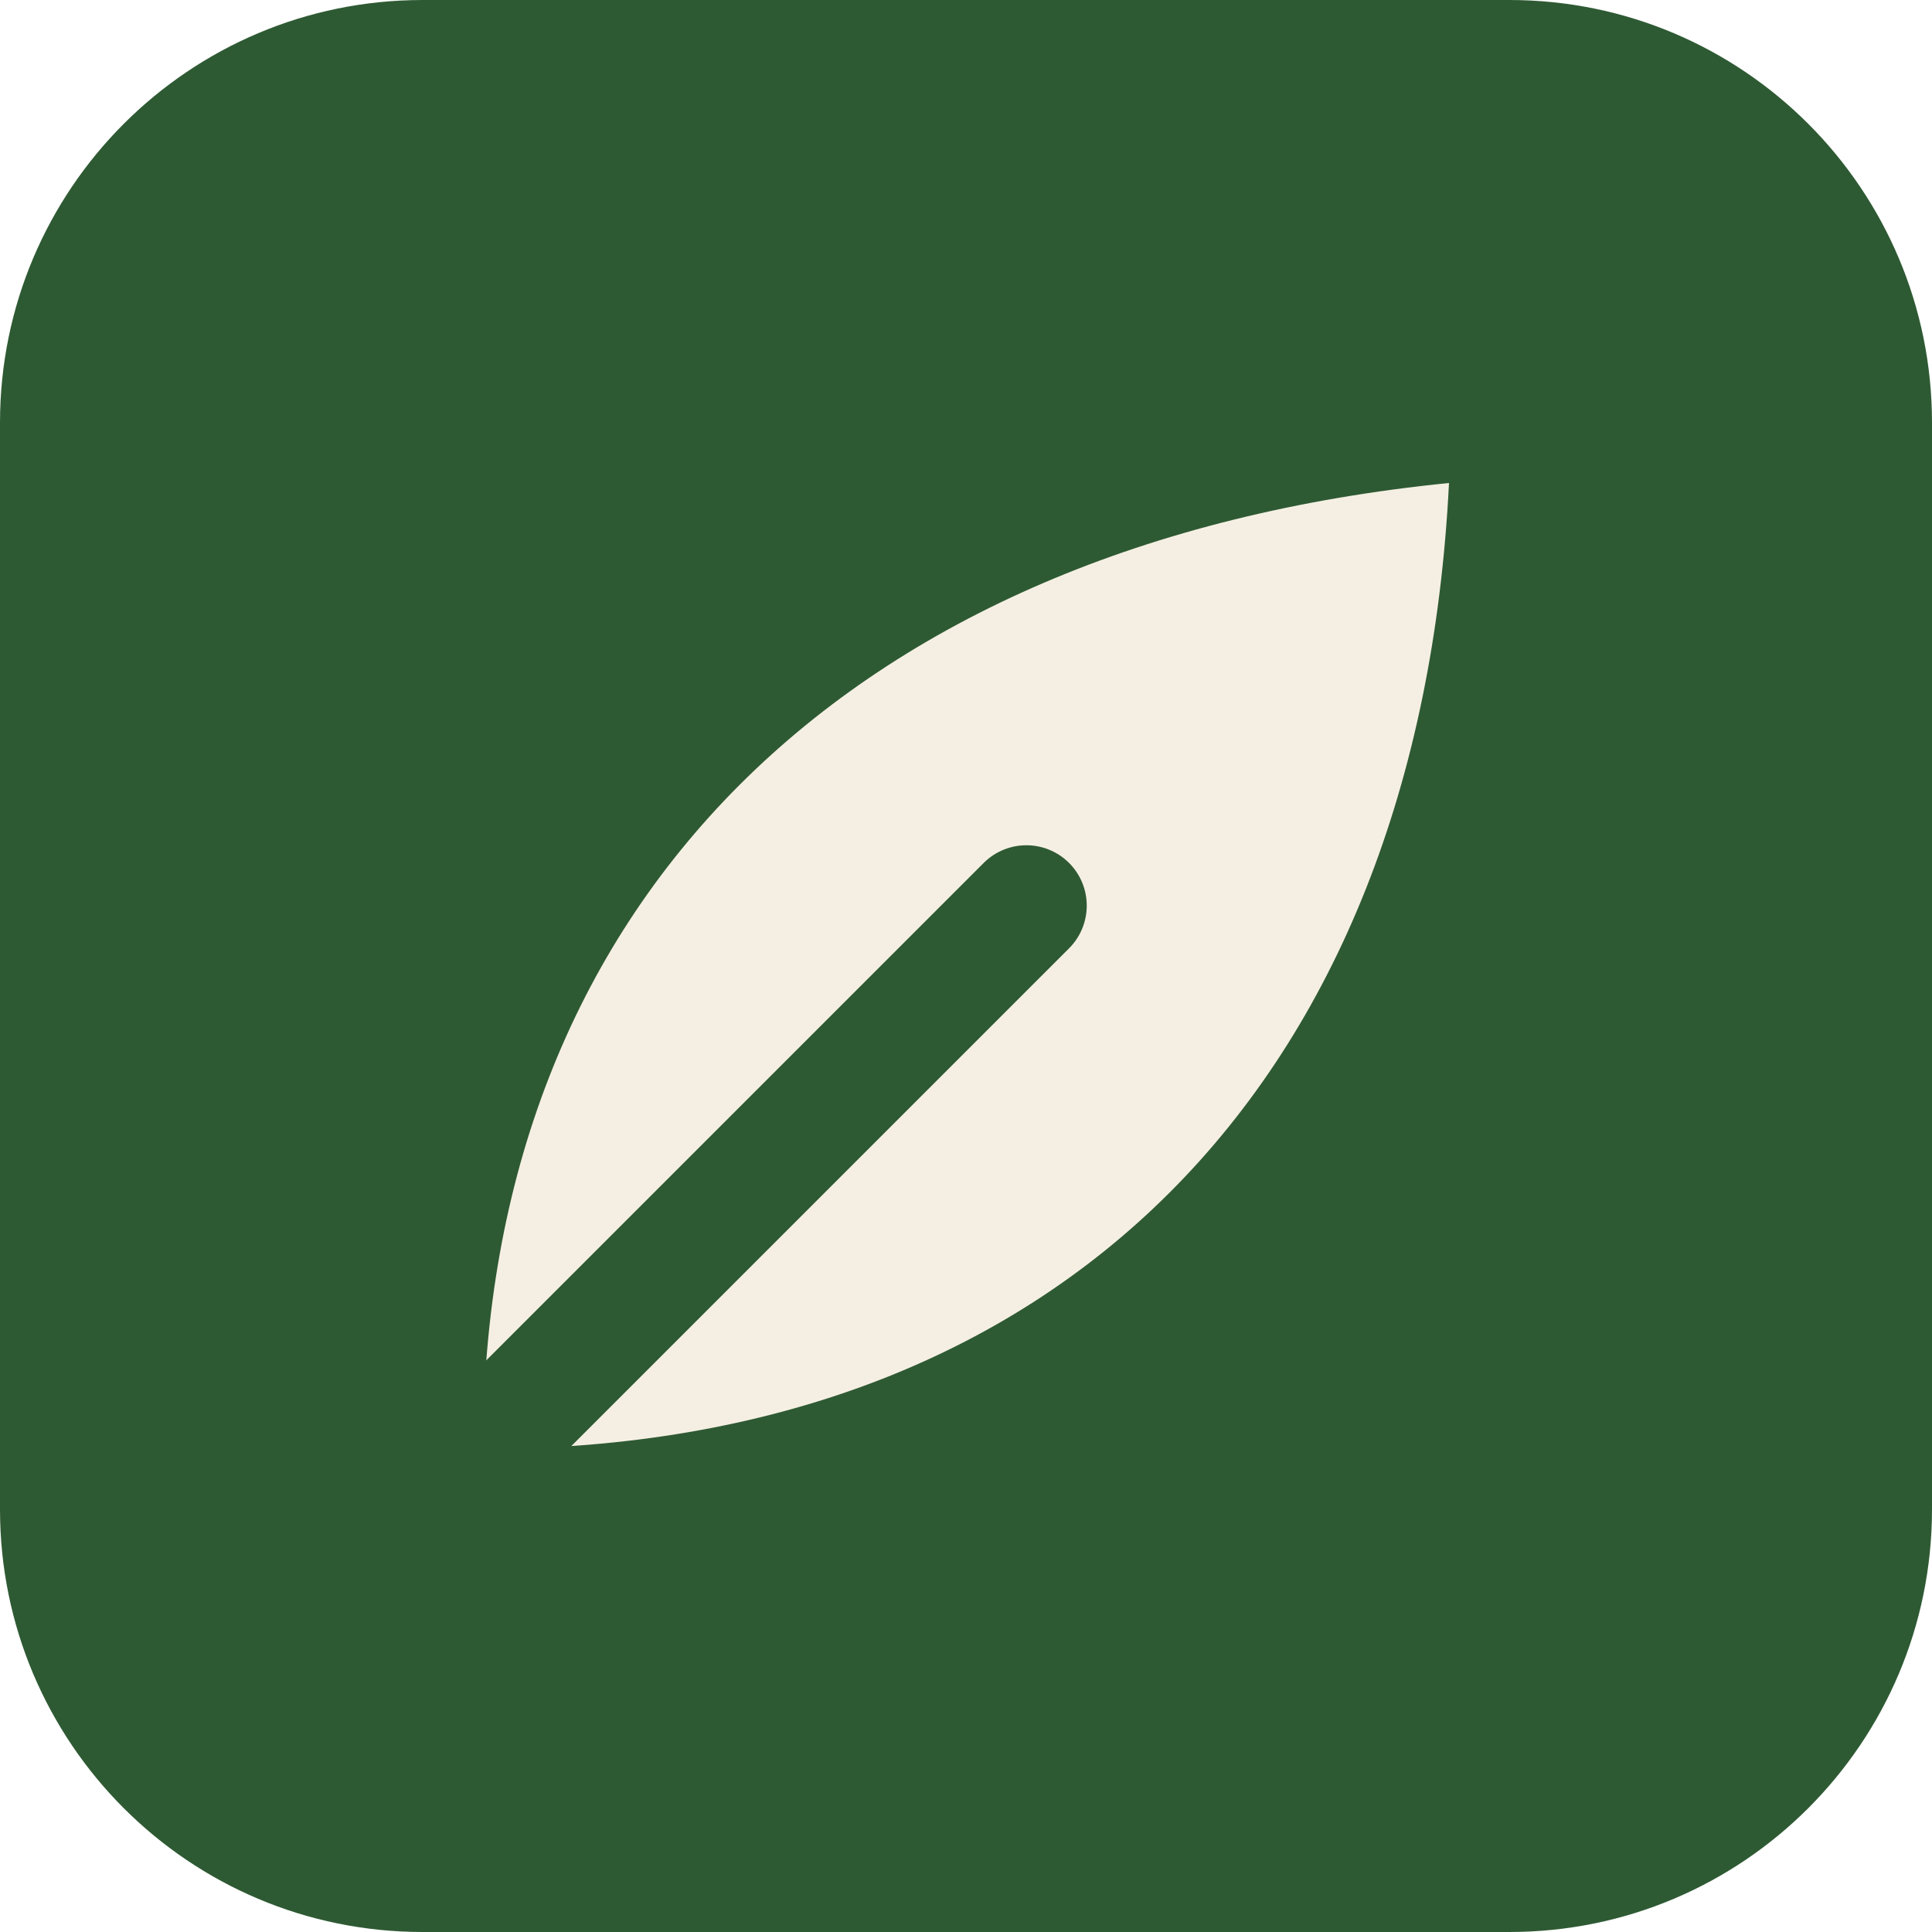
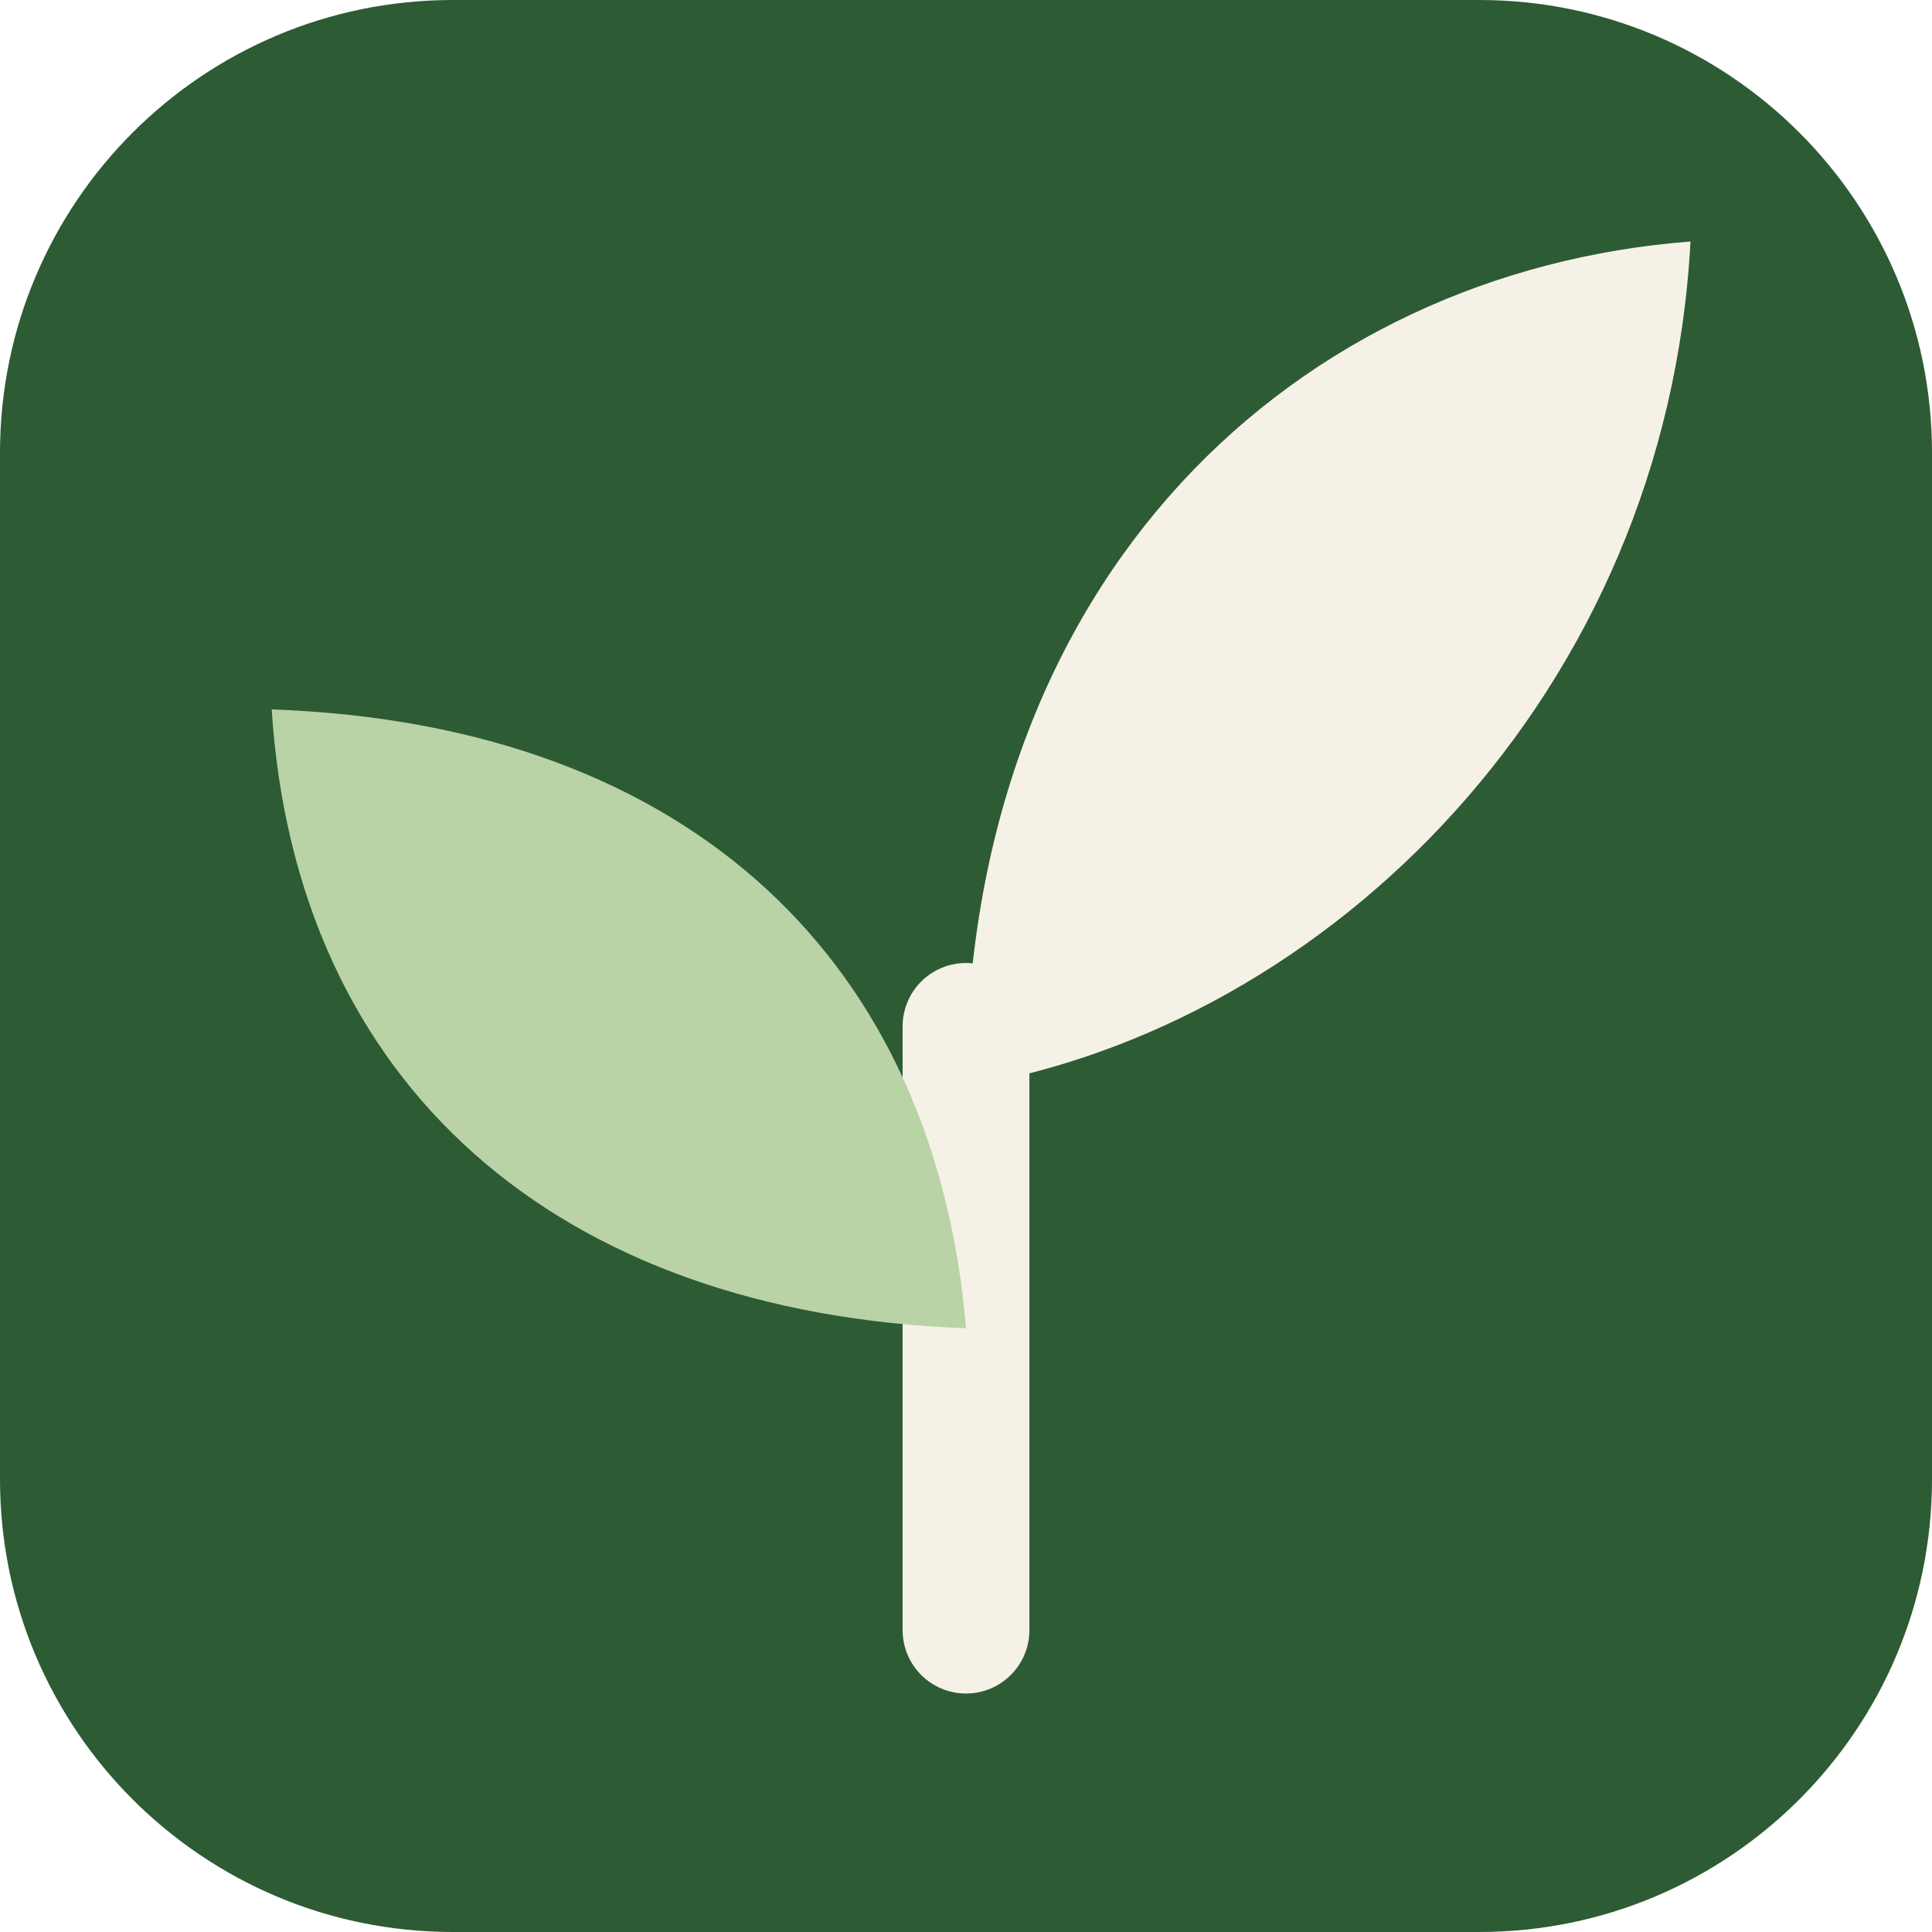
<svg xmlns="http://www.w3.org/2000/svg" viewBox="0 0 64 64">
-   <rect width="64" height="64" rx="14" fill="#2e5a33" />
-   <path d="M16 48C16 30 28 18 48 16c-1 20-13 32-32 32z" fill="#f5efe3" />
-   <path d="M16 48l18-18" stroke="#2e5a33" stroke-width="4" stroke-linecap="round" />
+   <rect width="64" height="64" rx="15" fill="#2d5b34" />
+   <path d="M32 54V34" stroke="#f6f1e7" stroke-width="4.2" stroke-linecap="round" />
+   <path d="M32 36C32 19 43 9 56 8c-.8 15-12 26-24 28z" fill="#f6f1e7" />
+   <path d="M32 44C31 32 23 24 9 23.5c.8 12.4 9.4 20 23 20.5z" fill="#b9d3a6" />
</svg>
